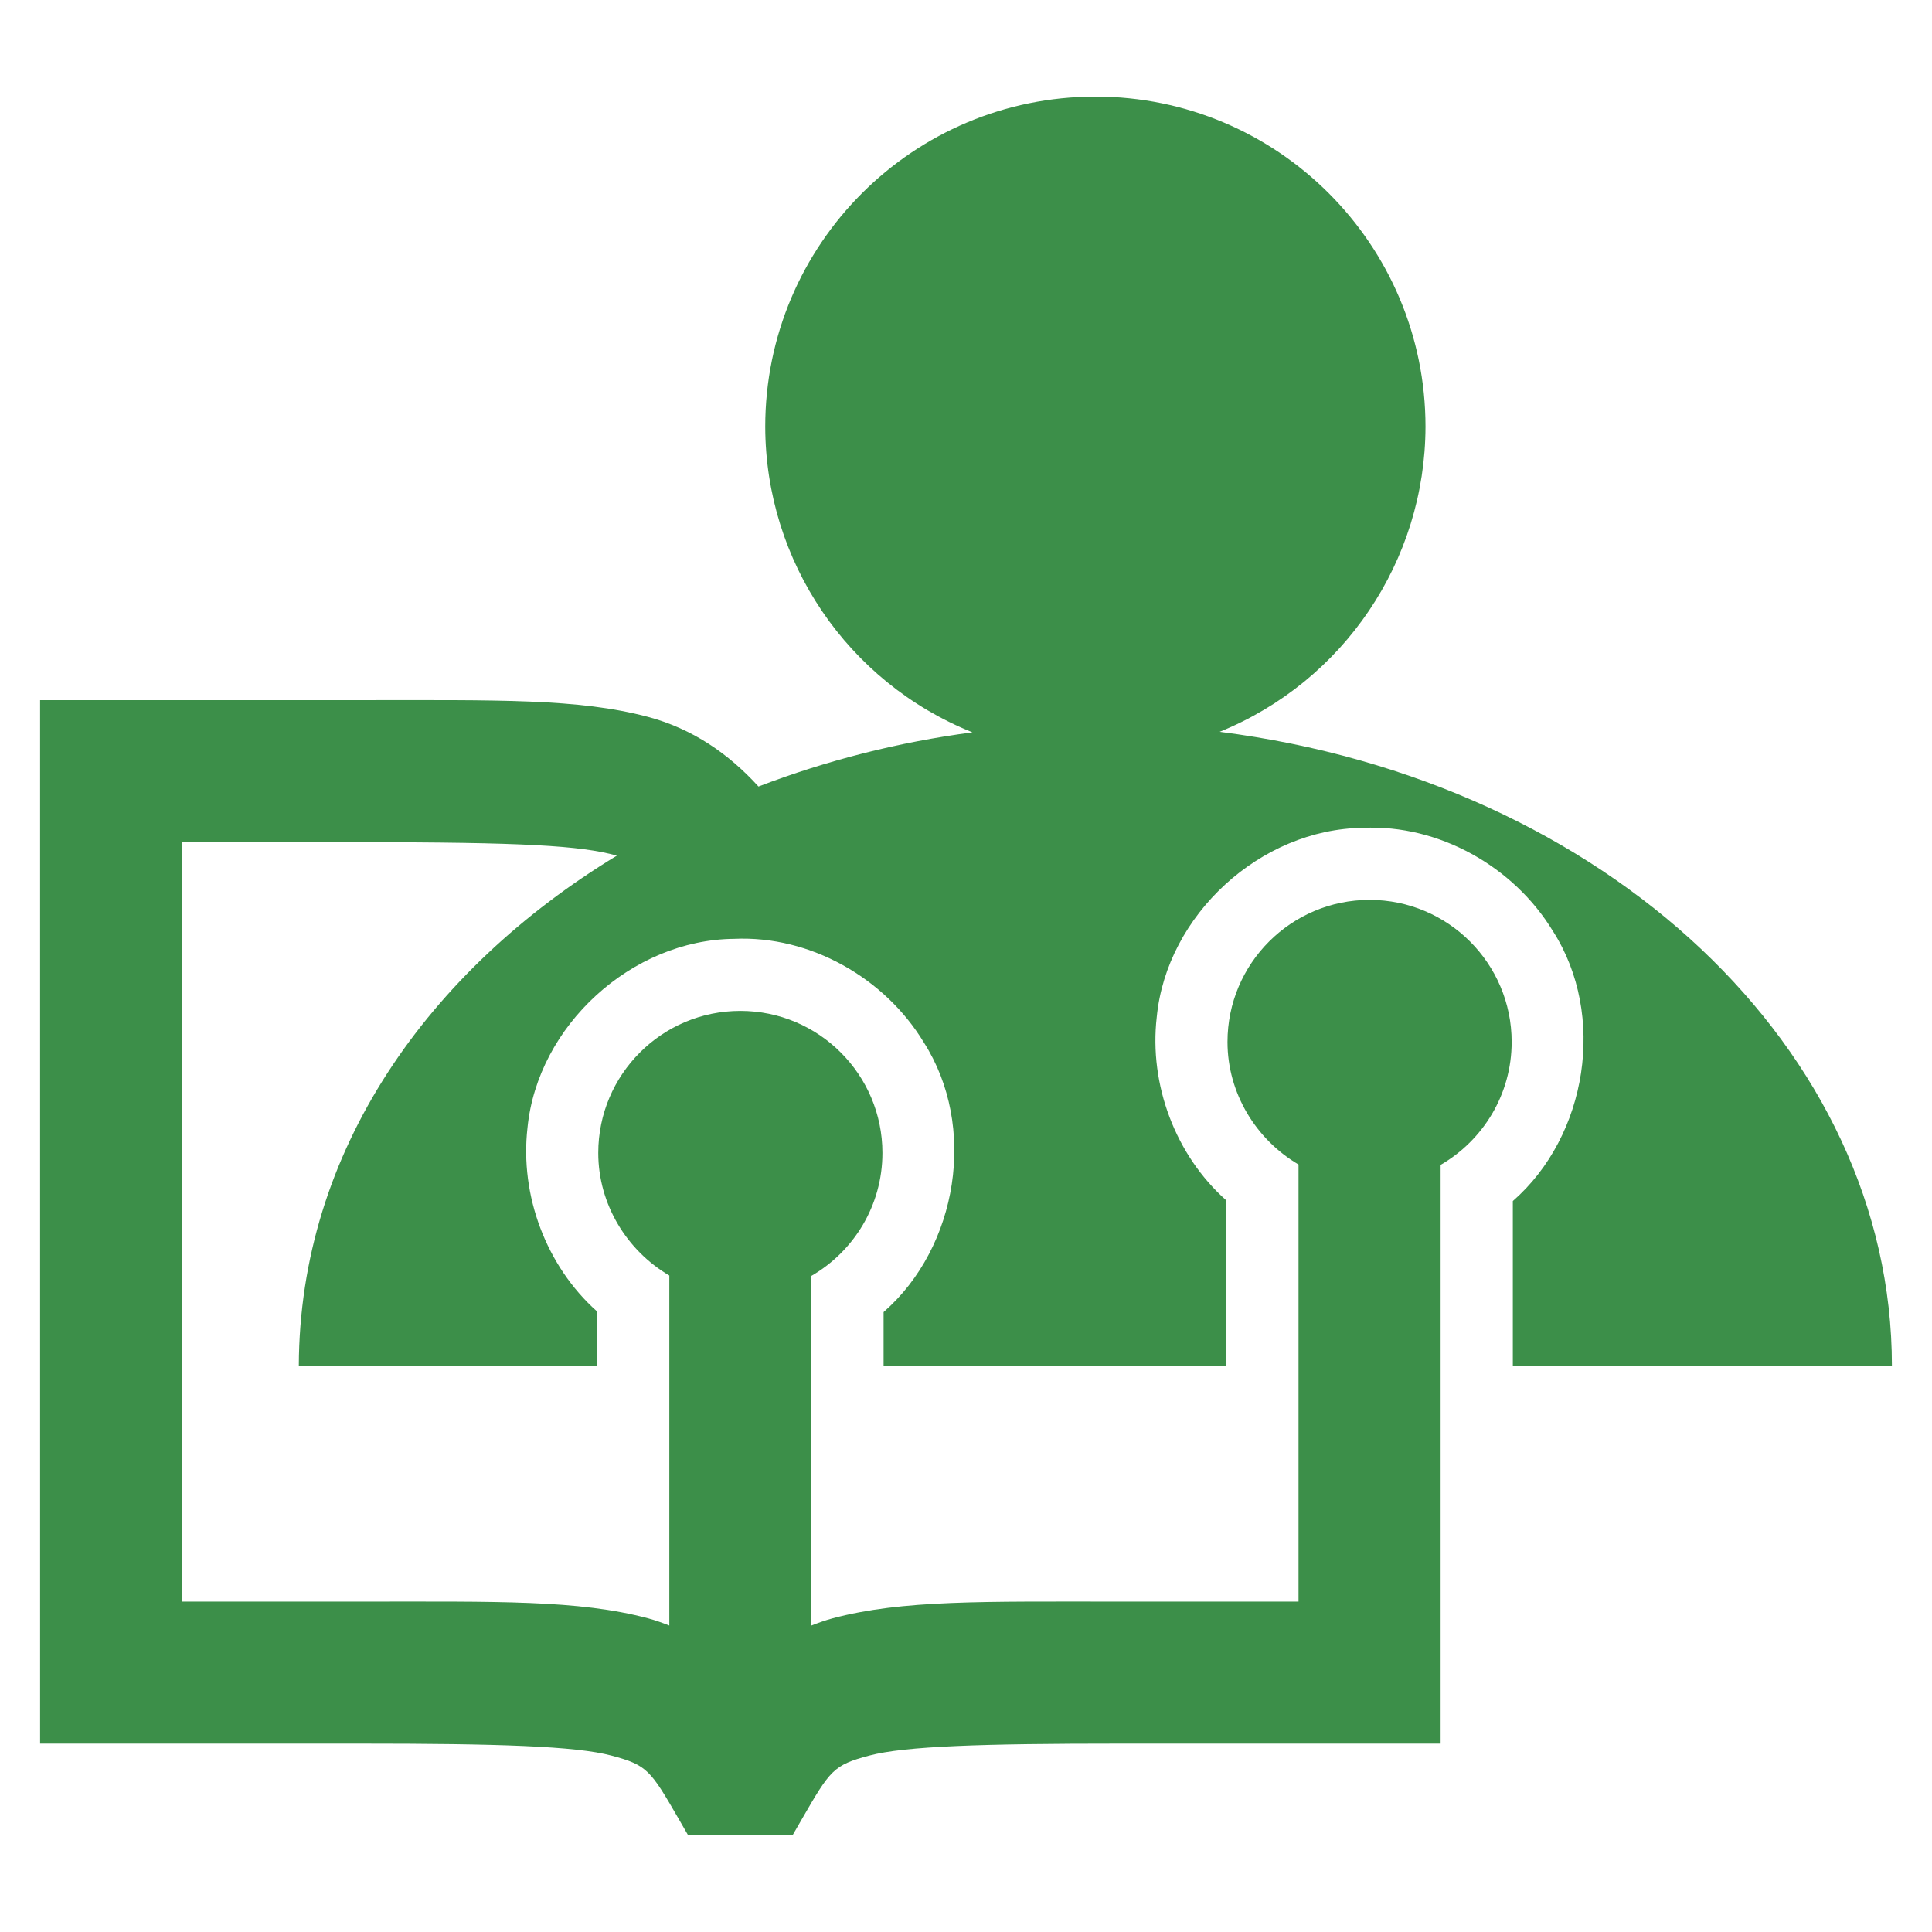
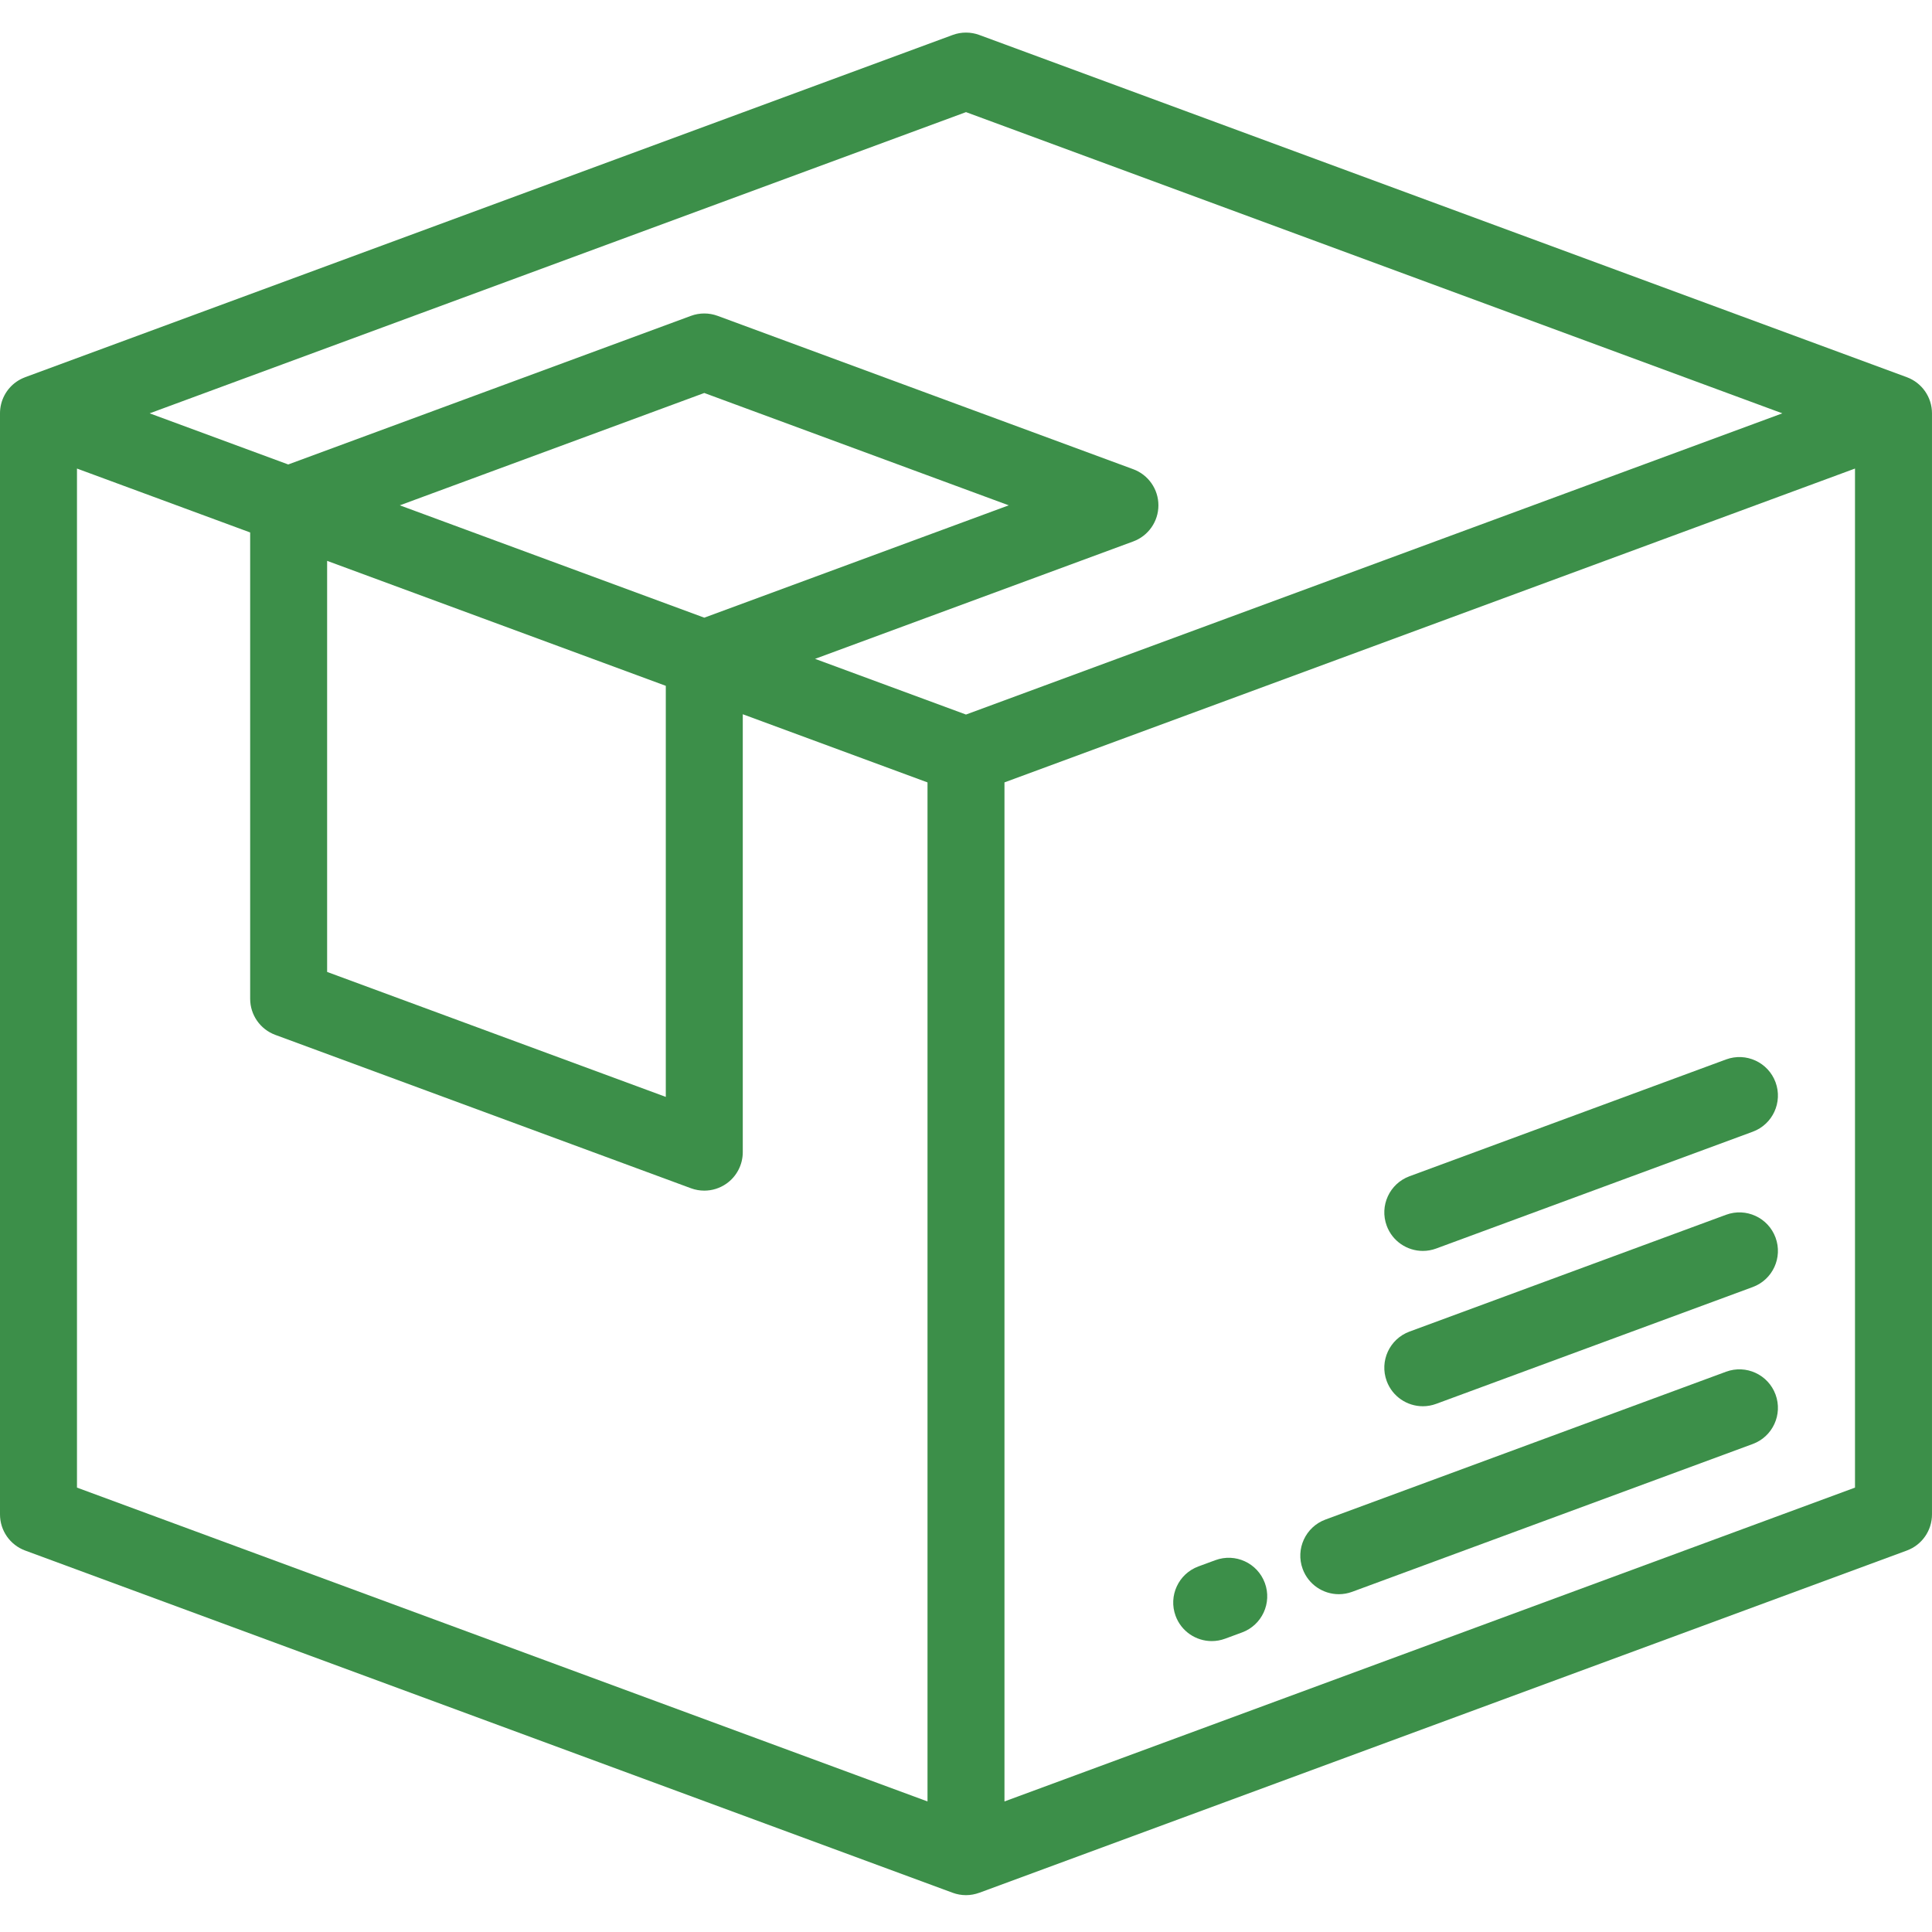
<svg xmlns="http://www.w3.org/2000/svg" width="642.52" height="642.52" version="1.1" viewBox="0 0 170 170" xml:space="preserve">
-   <path d="m96.383 8.501c-16.043 2.8e-5 -29.049 13.006-29.049 29.049 0.029 11.842 7.242 22.481 18.233 26.89-6.535 0.861-12.872 2.488-18.828 4.767-2.598-2.861-5.787-5.079-9.715-6.126-6.119-1.63-13.203-1.474-25.321-1.474h-28.175v91.819h28.175c12.099 0 18.948 0.212 22.1 1.052 3.153 0.84 3.428 1.266 5.928 5.593l0.825 1.428h9.176l0.825-1.428c2.499-4.328 2.775-4.754 5.928-5.593 3.153-0.84 10-1.052 22.1-1.052h28.178v-50.926c3.734-2.163 6.25-6.198 6.25-10.82 0-6.899-5.601-12.498-12.502-12.498-6.901 0-12.502 5.599-12.502 12.498 0 4.521 2.516 8.591 6.25 10.787v38.461h-15.674c-12.118 0-19.199-0.158-25.318 1.471-0.648 0.173-1.263 0.398-1.871 0.634v-30.765c3.735-2.162 6.25-6.198 6.25-10.82 0-6.899-5.601-12.498-12.502-12.498-6.901 0-12.502 5.599-12.502 12.498 0 4.522 2.517 8.593 6.252 10.788v30.797c-0.608-0.236-1.222-0.461-1.871-0.634-6.119-1.63-13.203-1.471-25.321-1.471h-15.673v-66.82h15.673c14.18 0 19.434 0.294 22.574 1.182-16.573 10.064-27.922 25.977-27.983 44.891h26.242c-5.44e-4 -1.595-1e-3 -3.191-0.002-4.786-4.472-3.986-6.798-10.211-6.119-16.154 0.883-8.988 9.168-16.555 18.197-16.631 6.673-0.3 13.239 3.432 16.676 9.11 4.719 7.384 3.022 18.001-3.539 23.734v4.727h30.154l-2e-3 -14.56c-4.472-3.973-6.799-10.189-6.116-16.123 0.863-8.986 9.132-16.565 18.158-16.655 6.679-0.311 13.259 3.412 16.704 9.092 4.726 7.384 3.037 18.011-3.53 23.747v14.497h33.357c-8e-3 -27.791-25.094-51.449-59.152-55.786 10.927-4.441 18.084-15.049 18.111-26.845-3e-5 -16.043-13.006-29.049-29.049-29.049z" fill="#3c8f49" stroke-linejoin="round" stroke-miterlimit="8" stroke-width=".265" style="paint-order:markers fill stroke" />
+   <g transform="matrix(.3323 0 0 .3323 -.13759 -.19103)" fill="#3c8f49" stroke-width=".796">
+     <g fill="#3c8f49" stroke-width=".796">
+       <path d="m470.57 369.84c-1.951-5.285-7.815-7.988-13.1-6.038l-106.07 39.139c-5.285 1.95-7.988 7.815-6.038 13.1 1.521 4.12 5.42 6.671 9.57 6.671 1.172 0 2.365-0.204 3.53-0.633l106.07-39.139c5.285-1.95 7.988-7.815 6.038-13.1z" />
+       <path d="m335.34 419.74c-1.949-5.286-7.815-7.989-13.1-6.039l-4.492 1.657c-5.284 1.95-7.988 7.815-6.038 13.099 1.52 4.12 5.42 6.672 9.57 6.672 1.172 0 2.365-0.204 3.53-0.633l4.492-1.657c5.284-1.95 7.988-7.814 6.038-13.099z" />
+       <path d="m470.57 328.28c-1.951-5.285-7.815-7.986-13.1-6.038l-83.825 30.93c-5.285 1.95-7.988 7.815-6.038 13.1 1.521 4.12 5.42 6.671 9.57 6.671 1.172 0 2.365-0.204 3.53-0.633l83.825-30.93c5.285-1.95 7.988-7.815 6.038-13.1z" />
+       <path d="m470.57 287.15c-1.951-5.285-7.815-7.986-13.1-6.038l-83.825 30.93c-5.285 1.95-7.988 7.815-6.038 13.1 1.521 4.12 5.42 6.671 9.57 6.671 1.172 0 2.365-0.204 3.53-0.633l83.825-30.93c5.285-1.95 7.988-7.815 6.038-13.1z" />
+     </g>
+   </g>
+   <g transform="matrix(.33203 0 0 .33203 0 -.18856)" fill="#3c8f49" stroke-width=".797">
+     <g fill="#3c8f49" stroke-width=".797">
+       <path d="m505.33 100.53-245.8-90.696c-2.279-0.84-4.783-0.84-7.061 0l-245.8 90.696-2e-3 8e-3c-0.805 0.298-1.579 0.692-2.299 1.193-2.737 1.908-4.368 5.033-4.368 8.368v291.81c0 4.271 2.661 8.09 6.668 9.569l245.8 90.696c1.146 0.423 2.341 0.63 3.53 0.63 1.201 0 2.396-0.218 3.528-0.636l4e-3 6e-3 245.8-90.696c4.007-1.479 6.668-5.297 6.668-9.569v-291.81c0-4.272-2.661-8.09-6.668-9.569zm-259.53 377.44-225.4-83.17v-270.06l45.896 16.936v123.58c0 4.271 2.661 8.09 6.668 9.569l110.15 40.645c1.146 0.423 2.341 0.63 3.53 0.63 2.058 0 4.098-0.623 5.833-1.832 2.736-1.907 4.367-5.032 4.367-8.367v-116.05l48.956 18.064v270.06zm-69.355-295.65v108.94l-89.753-33.118v-108.94zm-70.489-47.834 80.688-29.773 80.688 29.773-80.688 29.773zm150.04 55.445-40.001-14.76 84.329-31.117c4.007-1.479 6.668-5.297 6.668-9.569s-2.661-8.09-6.668-9.569l-110.15-40.644c-2.279-0.84-4.782-0.84-7.062 0l-106.73 39.384-36.72-13.55 216.34-79.824 216.34 79.825zm235.6 204.87-225.4 83.169v-270.06l225.4-83.17z" fill="#3c8f49" stroke-width=".797" />
+     </g>
+   </g>
</svg>
